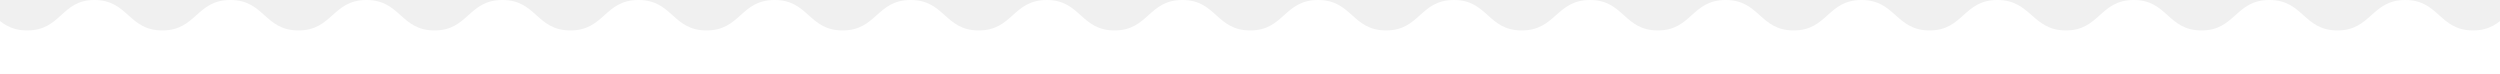
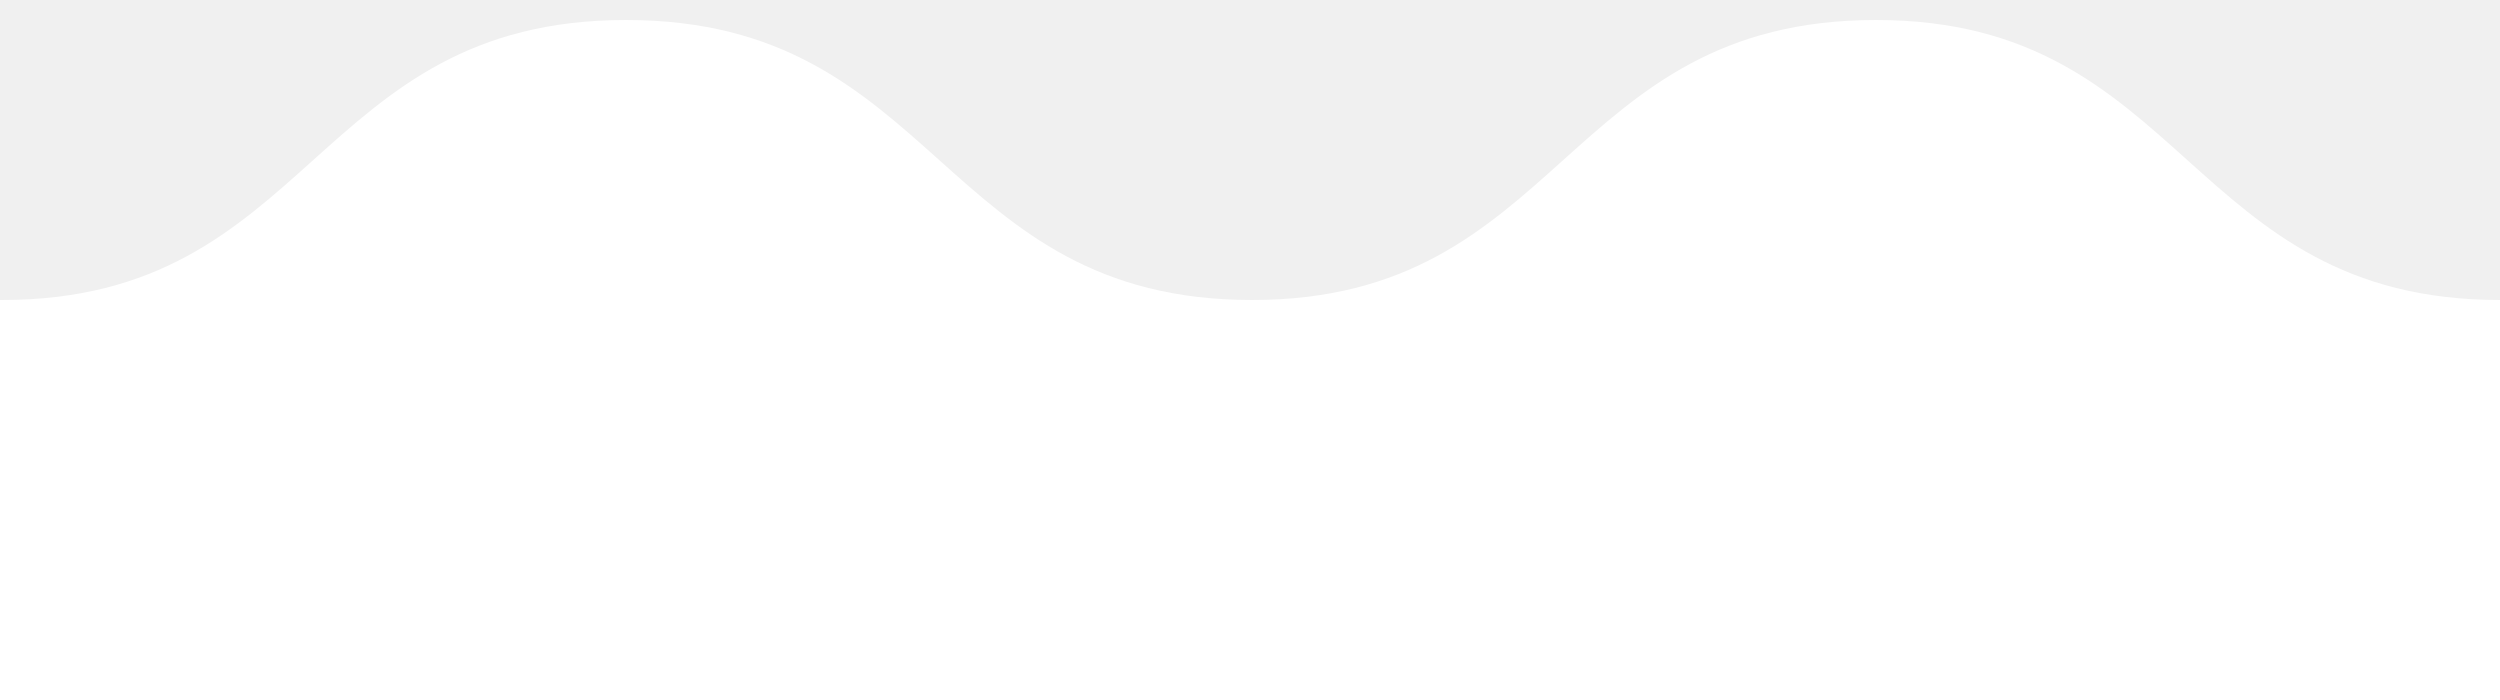
- <svg xmlns="http://www.w3.org/2000/svg" width="1150" height="34" viewBox="0 0 1150 34" fill="none">
-   <path d="M1168.8 0C1153.15 0 1153.15 14 1137.61 14C1122.07 14 1121.96 0 1106.41 0C1090.87 0 1090.76 14 1075.22 14C1059.57 14 1059.57 0 1043.91 0C1028.26 0 1028.26 14 1012.72 14C997.065 14 997.065 0 981.522 0C965.87 0 965.87 14 950.326 14C934.783 14 934.348 0 918.804 0C903.152 0 903.152 14 887.609 14C872.065 14 871.848 0 856.304 0C840.652 0 840.652 14 825.109 14C809.456 14 809.456 0 793.804 0C778.152 0 778.152 14 762.609 14C746.956 14 746.957 0 731.413 0C715.87 0 715.652 14 700 14C684.348 14 684.348 0 668.804 0C653.152 0 653.152 14 637.609 14C621.956 14 621.956 0 606.304 0C590.652 0 590.652 14 575.109 14C559.456 14 559.457 0 543.913 0C528.261 0 528.261 14 512.717 14C497.065 14 497.065 0 481.522 0C465.87 0 465.87 14 450.217 14C434.565 14 434.565 0 418.913 0C403.261 0 403.261 14 387.609 14C371.957 14 371.956 0 356.304 0C340.652 0 340.652 14 325 14C309.348 14 309.348 0 293.696 0C278.043 0 278.043 14 262.391 14C246.739 14 246.739 0 231.087 0C215.435 0 215.435 14 199.891 14C184.239 14 184.239 0 168.587 0C152.935 0 152.935 14 137.283 14C121.63 14 121.63 0 105.978 0C90.326 0 90.326 14 74.674 14C59.022 14 59.022 0 43.37 0C28.152 0 28.152 14 12.5 14C-3.152 14 -3.152 0 -18.696 0C-34.239 0 -34.348 14 -50 14V34H1200V14C1184.35 14 1184.35 0 1168.8 0Z" fill="white" />
+ <svg xmlns="http://www.w3.org/2000/svg" width="125" height="35" viewBox="0 0 125 35" fill="none">
+   <g clip-path="url(#clip0_1159_2)">
+     <path d="M593.804 1C578.152 1 578.152 15 562.609 15C547.065 15 546.957 1 531.413 1C515.87 1 515.761 15 500.217 15C484.565 15 484.565 1 468.913 1C453.261 1 453.261 15 437.717 15C422.065 15 422.065 1 406.522 1C390.87 1 390.87 15 375.326 15C359.783 15 359.348 1 343.804 1C328.152 1 328.152 15 312.609 15C297.065 15 296.848 1 281.304 1C265.652 1 265.652 15 250.109 15C234.456 15 234.456 1 218.804 1C203.152 1 203.152 15 187.609 15C171.956 15 171.957 1 156.413 1C140.87 1 140.652 15 125 15C109.348 15 109.348 1 93.804 1C78.152 1 78.152 15 62.609 15C46.956 15 46.956 1 31.304 1C15.652 1 15.652 15 0.109 15C-15.543 15 -15.543 1 -31.087 1C-46.739 1 -46.739 15 -62.283 15C-77.935 15 -77.935 1 -93.478 1C-109.13 1 -109.13 15 -124.783 15C-140.435 15 -140.435 1 -156.087 1C-171.739 1 -171.739 15 -187.391 15C-203.043 15 -203.043 1 -218.696 1C-234.348 1 -234.348 15 -250 15C-265.652 15 -265.652 1 -281.304 1C-296.957 1 -296.957 15 -312.609 15C-328.261 15 -328.261 1 -343.913 1C-359.565 1 -359.565 15 -375.109 15C-390.761 15 -390.761 1 -406.413 1C-422.065 1 -422.065 15 -437.717 15C-453.37 15 -453.37 1 -469.022 1C-484.674 1 -484.674 15 -500.326 15C-515.978 15 -515.978 1 -531.63 1C-546.848 1 -546.848 15 -562.5 15C-578.152 15 -578.152 1 -593.696 1C-609.239 1 -609.348 15 -625 15V35H625V15C609.348 15 609.348 1 593.804 1Z" fill="white" />
+   </g>
+   <defs>
+     <clipPath id="clip0_1159_2">
+       <rect width="1150" height="3623" fill="white" transform="translate(-575 -816)" />
+     </clipPath>
+   </defs>
</svg>
